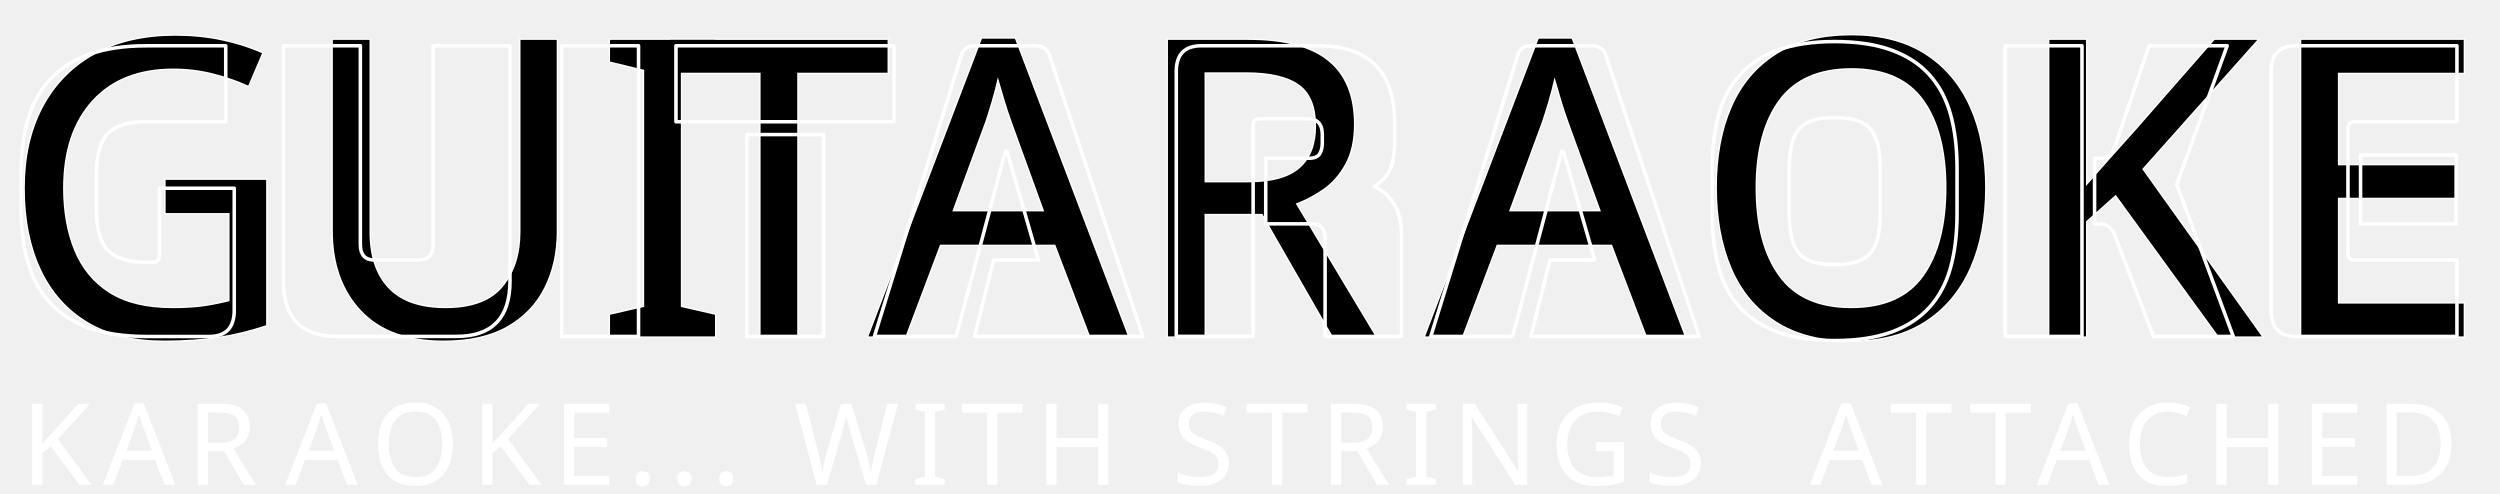
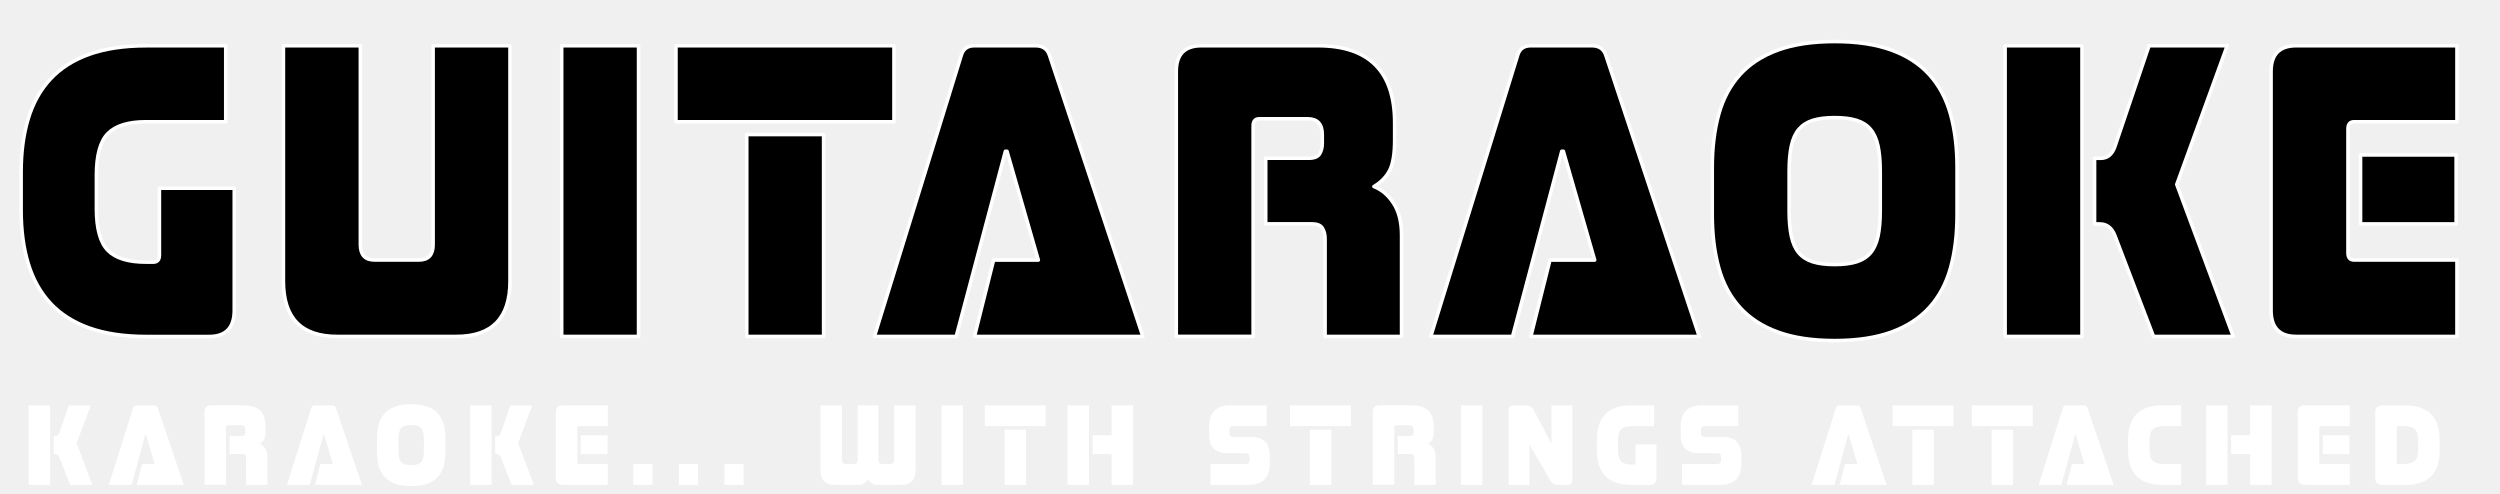
<svg xmlns="http://www.w3.org/2000/svg" viewBox="0 0 704.93 139.2">
  <defs>
-     <style>.cls-1{letter-spacing:-.09em;}.cls-2{fill:none;stroke-linecap:round;stroke-linejoin:round;}.cls-2,.cls-3{stroke:#fff;}.cls-4{fill:#fff;font-size:32.04px;}.cls-4,.cls-3,.cls-5{font-family:Stormfaze-Regular, Stormfaze;}.cls-3{fill:#2d2e82;stroke-miterlimit:10;stroke-width:.75px;}.cls-3,.cls-5{font-size:117.09px;}.cls-6{letter-spacing:.11em;}.cls-7{letter-spacing:.06em;}.cls-8{letter-spacing:.06em;}.cls-9{letter-spacing:-.04em;}.cls-10{letter-spacing:0em;}.cls-11{letter-spacing:.1em;}.cls-12{letter-spacing:.1em;}</style>
+     <style>.cls-1{fill:#fff;}.cls-2{fill:none;stroke:#fff;stroke-linecap:round;stroke-linejoin:round;}</style>
  </defs>
  <g id="Layer_7">
-     <text class="cls-3" transform="translate(0 94.86) scale(.98 1)">
-       <tspan x="0" y="0">GUI</tspan>
-       <tspan class="cls-1" x="191.56" y="0">T</tspan>
-       <tspan x="249.87" y="0">AR</tspan>
-       <tspan class="cls-9" x="410.05" y="0">A</tspan>
-       <tspan x="486.86" y="0">OKE</tspan>
-     </text>
-     <text class="cls-5" transform="translate(0 94.86) scale(.98 1)">
-       <tspan x="0" y="0">GUI</tspan>
-       <tspan class="cls-1" x="191.56" y="0">T</tspan>
-       <tspan x="249.87" y="0">AR</tspan>
-       <tspan class="cls-9" x="410.05" y="0">A</tspan>
-       <tspan x="486.86" y="0">OKE</tspan>
-     </text>
+     <g>
+       <path d="M63.65,12.9v21.43h-22.48c-4.97,0-8.54,1.09-10.72,3.28-2.18,2.19-3.27,6.13-3.27,11.83v9.37c0,5.7,1.09,9.64,3.27,11.83,2.18,2.19,5.75,3.28,10.72,3.28h2.06c1.15,0,1.72-.66,1.72-1.99v-18.85h21.1v34.42c0,4.92-2.37,7.38-7.11,7.38h-17.66c-6.27,0-11.64-.8-16.11-2.4-4.47-1.6-8.12-3.92-10.95-6.97-2.83-3.04-4.91-6.77-6.25-11.18-1.34-4.41-2.01-9.43-2.01-15.05v-10.77c0-5.62,.67-10.64,2.01-15.05,1.34-4.41,3.42-8.14,6.25-11.18,2.83-3.04,6.48-5.37,10.95-6.97,4.47-1.6,9.84-2.4,16.11-2.4h22.36Z" />
+       <path d="M101.61,12.9v56.09c0,2.89,1.34,4.33,4.01,4.33h12.5c2.67,0,4.01-1.44,4.01-4.33V12.9h21.67V79.29c0,10.38-5.05,15.57-15.14,15.57h-33.6c-10.09,0-15.14-5.19-15.14-15.57V12.9h21.67Z" />
+       <path d="M180.05,12.9V94.86h-21.67V12.9h21.67Z" />
+       <path d="M252.07,12.9v21.43h-61.47V12.9h61.47Zm-19.84,25.06v56.91h-21.67V37.95h21.67Z" />
+       <path d="M291.98,12.9c1.99,0,3.29,.86,3.9,2.58l26.38,79.39h-47.48l5.39-21.54h12.61l-8.83-30.68h-.46l-13.88,52.22h-23.05l24.54-79.39c.53-1.72,1.76-2.58,3.67-2.58h17.2Z" />
+       <path d="M371.57,12.9c14.45,0,21.68,7.26,21.68,21.78v4.8c0,3.9-.48,6.77-1.43,8.61-.96,1.83-2.43,3.34-4.42,4.51,2.22,.86,4.07,2.44,5.56,4.74,1.49,2.3,2.24,5.33,2.24,9.07v28.45h-21.56v-27.52c0-1.17-.25-2.17-.75-2.99-.5-.82-1.47-1.23-2.92-1.23h-13.07v-18.5h12.16c1.53,0,2.54-.41,3.04-1.23,.5-.82,.75-1.81,.75-2.99v-2.46c0-2.97-1.38-4.45-4.13-4.45h-13.65c-1.15,0-1.72,.66-1.72,1.99v59.37h-21.67V20.16c0-4.84,2.37-7.26,7.11-7.26h32.8Z" />
+       <path d="M448.86,12.9c1.99,0,3.29,.86,3.9,2.58l26.38,79.39h-47.48l5.39-21.54h12.61l-8.83-30.68h-.46l-13.88,52.22h-23.05l24.54-79.39c.53-1.72,1.76-2.58,3.67-2.58h17.2Z" />
+       <path d="M482.81,47.32c0-5.62,.61-10.64,1.83-15.05,1.22-4.41,3.21-8.14,5.96-11.18,2.75-3.04,6.33-5.37,10.72-6.97,4.4-1.6,9.73-2.4,16-2.4s11.6,.8,16,2.4c4.4,1.6,7.97,3.92,10.72,6.97,2.75,3.04,4.74,6.77,5.96,11.18,1.22,4.41,1.83,9.43,1.83,15.05v13.11c0,5.62-.61,10.64-1.83,15.05-1.22,4.41-3.21,8.14-5.96,11.18-2.75,3.04-6.33,5.37-10.72,6.97-4.4,1.6-9.73,2.4-16,2.4s-11.6-.8-16-2.4-7.97-3.92-10.72-6.97c-2.75-3.04-4.74-6.77-5.96-11.18-1.22-4.41-1.83-9.43-1.83-15.05v-13.11Zm21.67,12.18c0,2.81,.21,5.19,.63,7.14,.42,1.95,1.13,3.51,2.12,4.68,.99,1.17,2.31,2.01,3.96,2.52,1.64,.51,3.69,.76,6.14,.76s4.49-.25,6.14-.76c1.64-.51,2.96-1.35,3.96-2.52,.99-1.17,1.7-2.73,2.12-4.68,.42-1.95,.63-4.33,.63-7.14v-11.24c0-2.81-.21-5.19-.63-7.14-.42-1.95-1.13-3.51-2.12-4.68-.99-1.17-2.31-2.01-3.96-2.52-1.65-.51-3.69-.76-6.14-.76s-4.49,.25-6.14,.76c-1.65,.51-2.96,1.35-3.96,2.52-.99,1.17-1.7,2.73-2.12,4.68-.42,1.95-.63,4.33-.63,7.14v11.24Z" />
+       <path d="M587.06,12.9V94.86h-21.67V12.9h21.67Zm40.94,0l-14.22,39.11,15.94,42.86h-22.48l-10.9-28.45c-.84-2.18-2.26-3.28-4.24-3.28h-1.49v-18.5h1.72c1.91,0,3.25-1.09,4.01-3.28l9.63-28.45h22.02Z" />
+       <path d="M692.79,12.9v21.43h-29.01c-1.15,0-1.72,.66-1.72,1.99v35.01c0,1.33,.57,1.99,1.72,1.99h29.01v21.54h-45.3c-4.74,0-7.11-2.46-7.11-7.38V20.16c0-4.84,2.37-7.26,7.11-7.26h45.3Zm-.23,30.8v19.44h-26.95v-19.44h26.95Z" />
+     </g>
    <g>
      <path class="cls-2" d="M63.65,12.9v21.43h-22.48c-4.97,0-8.54,1.09-10.72,3.28-2.18,2.19-3.27,6.13-3.27,11.83v9.37c0,5.7,1.09,9.64,3.27,11.83,2.18,2.19,5.75,3.28,10.72,3.28h2.06c1.15,0,1.72-.66,1.72-1.99v-18.85h21.1v34.42c0,4.92-2.37,7.38-7.11,7.38h-17.66c-6.27,0-11.64-.8-16.11-2.4-4.47-1.6-8.12-3.92-10.95-6.97-2.83-3.04-4.91-6.77-6.25-11.18-1.34-4.41-2.01-9.43-2.01-15.05v-10.77c0-5.62,.67-10.64,2.01-15.05,1.34-4.41,3.42-8.14,6.25-11.18,2.83-3.04,6.48-5.37,10.95-6.97,4.47-1.6,9.84-2.4,16.11-2.4h22.36Z" />
      <path class="cls-2" d="M101.61,12.9v56.09c0,2.89,1.34,4.33,4.01,4.33h12.5c2.67,0,4.01-1.44,4.01-4.33V12.9h21.67V79.29c0,10.38-5.05,15.57-15.14,15.57h-33.6c-10.09,0-15.14-5.19-15.14-15.57V12.9h21.67Z" />
      <path class="cls-2" d="M180.05,12.9V94.86h-21.67V12.9h21.67Z" />
      <path class="cls-2" d="M252.07,12.9v21.43h-61.47V12.9h61.47Zm-19.84,25.06v56.91h-21.67V37.95h21.67Z" />
      <path class="cls-2" d="M291.98,12.9c1.99,0,3.29,.86,3.9,2.58l26.38,79.39h-47.48l5.39-21.54h12.61l-8.83-30.68h-.46l-13.88,52.22h-23.05l24.54-79.39c.53-1.72,1.76-2.58,3.67-2.58h17.2Z" />
      <path class="cls-2" d="M371.57,12.9c14.45,0,21.68,7.26,21.68,21.78v4.8c0,3.9-.48,6.77-1.43,8.61-.96,1.83-2.43,3.34-4.42,4.51,2.22,.86,4.07,2.44,5.56,4.74,1.49,2.3,2.24,5.33,2.24,9.07v28.45h-21.56v-27.52c0-1.17-.25-2.17-.75-2.99-.5-.82-1.47-1.23-2.92-1.23h-13.07v-18.5h12.16c1.53,0,2.54-.41,3.04-1.23,.5-.82,.75-1.81,.75-2.99v-2.46c0-2.97-1.38-4.45-4.13-4.45h-13.65c-1.15,0-1.72,.66-1.72,1.99v59.37h-21.67V20.16c0-4.84,2.37-7.26,7.11-7.26h32.8Z" />
      <path class="cls-2" d="M448.86,12.9c1.99,0,3.29,.86,3.9,2.58l26.38,79.39h-47.48l5.39-21.54h12.61l-8.83-30.68h-.46l-13.88,52.22h-23.05l24.54-79.39c.53-1.72,1.76-2.58,3.67-2.58h17.2Z" />
      <path class="cls-2" d="M482.81,47.32c0-5.62,.61-10.64,1.83-15.05,1.22-4.41,3.21-8.14,5.96-11.18,2.75-3.04,6.33-5.37,10.72-6.97,4.4-1.6,9.73-2.4,16-2.4s11.6,.8,16,2.4c4.4,1.6,7.97,3.92,10.72,6.97,2.75,3.04,4.74,6.77,5.96,11.18,1.22,4.41,1.83,9.43,1.83,15.05v13.11c0,5.62-.61,10.64-1.83,15.05-1.22,4.41-3.21,8.14-5.96,11.18-2.75,3.04-6.33,5.37-10.72,6.97-4.4,1.6-9.73,2.4-16,2.4s-11.6-.8-16-2.4-7.97-3.92-10.72-6.97c-2.75-3.04-4.74-6.77-5.96-11.18-1.22-4.41-1.83-9.43-1.83-15.05v-13.11Zm21.67,12.18c0,2.81,.21,5.19,.63,7.14,.42,1.95,1.13,3.51,2.12,4.68,.99,1.17,2.31,2.01,3.96,2.52,1.64,.51,3.69,.76,6.14,.76s4.49-.25,6.14-.76c1.64-.51,2.96-1.35,3.96-2.52,.99-1.17,1.7-2.73,2.12-4.68,.42-1.95,.63-4.33,.63-7.14v-11.24c0-2.81-.21-5.19-.63-7.14-.42-1.95-1.13-3.51-2.12-4.68-.99-1.17-2.31-2.01-3.96-2.52-1.65-.51-3.69-.76-6.14-.76s-4.49,.25-6.14,.76c-1.65,.51-2.96,1.35-3.96,2.52-.99,1.17-1.7,2.73-2.12,4.68-.42,1.95-.63,4.33-.63,7.14v11.24Z" />
      <path class="cls-2" d="M587.06,12.9V94.86h-21.67V12.9h21.67Zm40.94,0l-14.22,39.11,15.94,42.86h-22.48l-10.9-28.45c-.84-2.18-2.26-3.28-4.24-3.28h-1.49v-18.5h1.72c1.91,0,3.25-1.09,4.01-3.28l9.63-28.45h22.02Z" />
      <path class="cls-2" d="M692.79,12.9v21.43h-29.01c-1.15,0-1.72,.66-1.72,1.99v35.01c0,1.33,.57,1.99,1.72,1.99h29.01v21.54h-45.3c-4.74,0-7.11-2.46-7.11-7.38V20.16c0-4.84,2.37-7.26,7.11-7.26h45.3Zm-.23,30.8v19.44h-26.95v-19.44h26.95Z" />
    </g>
  </g>
  <g id="Layer_11">
-     <text class="cls-4" transform="translate(5.96 136.72)">
-       <tspan class="cls-12" x="0" y="0">KAR</tspan>
-       <tspan class="cls-7" x="74.45" y="0">A</tspan>
-       <tspan class="cls-12" x="98.67" y="0">OKE... WITH STRINGS </tspan>
-       <tspan class="cls-10" x="504.36" y="0">A</tspan>
-       <tspan class="cls-6" x="526.84" y="0">T</tspan>
-       <tspan class="cls-10" x="549.21" y="0">T</tspan>
-       <tspan class="cls-8" x="568.36" y="0">A</tspan>
-       <tspan class="cls-11" x="592.42" y="0">CHED</tspan>
-     </text>
+     <g>
+       <path class="cls-1" d="M14.13,114.3v22.42h-6.05v-22.42h6.05Zm11.44,0l-3.97,10.7,4.45,11.73h-6.28l-3.04-7.78c-.24-.6-.63-.9-1.19-.9h-.42v-5.06h.48c.53,0,.91-.3,1.12-.9l2.69-7.78h6.15Z" />
+       <path class="cls-1" d="M43.38,114.3c.56,0,.92,.24,1.09,.71l7.37,21.72h-13.26l1.5-5.89h3.52l-2.47-8.39h-.13l-3.88,14.29h-6.44l6.86-21.72c.15-.47,.49-.71,1.03-.71h4.8Z" />
+       <path class="cls-1" d="M68.82,114.3c4.04,0,6.05,1.99,6.05,5.96v1.31c0,1.07-.13,1.85-.4,2.35-.27,.5-.68,.91-1.23,1.23,.62,.23,1.14,.67,1.55,1.3,.42,.63,.62,1.46,.62,2.48v7.78h-6.02v-7.53c0-.32-.07-.59-.21-.82s-.41-.34-.82-.34h-3.65v-5.06h3.4c.43,0,.71-.11,.85-.34,.14-.22,.21-.5,.21-.82v-.67c0-.81-.38-1.22-1.15-1.22h-3.81c-.32,0-.48,.18-.48,.54v16.24h-6.05v-20.44c0-1.32,.66-1.99,1.99-1.99h9.16Z" />
+       <path class="cls-1" d="M93.61,114.3c.56,0,.92,.24,1.09,.71l7.37,21.72h-13.26l1.5-5.89h3.52l-2.47-8.39h-.13l-3.88,14.29h-6.44l6.86-21.72c.15-.47,.49-.71,1.03-.71h4.8Z" />
+       <path class="cls-1" d="M106.3,123.72c0-1.54,.17-2.91,.51-4.12,.34-1.21,.9-2.23,1.67-3.06,.77-.83,1.77-1.47,3-1.91,1.23-.44,2.72-.66,4.47-.66s3.24,.22,4.47,.66c1.23,.44,2.23,1.07,3,1.91s1.32,1.85,1.67,3.06,.51,2.58,.51,4.12v3.59c0,1.54-.17,2.91-.51,4.12s-.9,2.23-1.67,3.06c-.77,.83-1.77,1.47-3,1.91-1.23,.44-2.72,.66-4.47,.66s-3.24-.22-4.47-.66c-1.23-.44-2.23-1.07-3-1.91-.77-.83-1.32-1.85-1.67-3.06-.34-1.21-.51-2.58-.51-4.12v-3.59Zm6.05,3.33c0,.77,.06,1.42,.18,1.95,.12,.53,.32,.96,.59,1.28s.65,.55,1.11,.69c.46,.14,1.03,.21,1.71,.21s1.25-.07,1.71-.21c.46-.14,.83-.37,1.11-.69,.28-.32,.47-.75,.59-1.28,.12-.53,.18-1.19,.18-1.95v-3.08c0-.77-.06-1.42-.18-1.95-.12-.53-.31-.96-.59-1.28-.28-.32-.65-.55-1.11-.69-.46-.14-1.03-.21-1.71-.21s-1.25,.07-1.71,.21c-.46,.14-.83,.37-1.11,.69s-.48,.75-.59,1.28c-.12,.53-.18,1.19-.18,1.95v3.08Z" />
+       <path class="cls-1" d="M138.62,114.3v22.42h-6.05v-22.42h6.05Zm11.44,0l-3.97,10.7,4.45,11.73h-6.28l-3.04-7.78c-.24-.6-.63-.9-1.19-.9h-.42v-5.06h.48c.53,0,.91-.3,1.12-.9l2.69-7.78h6.15Z" />
+       <path class="cls-1" d="M171.36,114.3v5.86h-8.11c-.32,0-.48,.18-.48,.54v9.58c0,.36,.16,.54,.48,.54h8.11v5.89h-12.65c-1.32,0-1.99-.67-1.99-2.02v-18.42c0-1.32,.66-1.99,1.99-1.99h12.65Zm-.06,8.43v5.32h-7.53v-5.32h7.53Z" />
+       <path class="cls-1" d="M183.98,130.83v5.89h-5.41v-5.89h5.41Z" />
+       <path class="cls-1" d="M196.83,130.83v5.89h-5.41v-5.89h5.41Z" />
+       <path class="cls-1" d="M209.67,130.83v5.89h-5.41v-5.89h5.41Z" />
+       <path class="cls-1" d="M237.41,114.3v15.35c0,.79,.37,1.19,1.12,1.19h2.21c.75,0,1.12-.4,1.12-1.19v-15.35h5.83v15.35c0,.79,.37,1.19,1.12,1.19h2.21c.75,0,1.12-.4,1.12-1.19v-15.35h6.05v18.16c0,2.84-1.41,4.26-4.23,4.26h-6.38c-.79,0-1.42-.18-1.87-.53-.46-.35-.77-.74-.95-1.17-.17,.43-.49,.82-.95,1.17-.46,.35-1.08,.53-1.87,.53h-6.38c-2.82,0-4.23-1.42-4.23-4.26v-18.16h6.05Z" />
+       <path class="cls-1" d="M271.53,114.3v22.42h-6.05v-22.42h6.05Z" />
+       <path class="cls-1" d="M294.85,114.3v5.86h-17.17v-5.86h17.17Zm-5.54,6.86v15.57h-6.05v-15.57h6.05Z" />
+       <path class="cls-1" d="M307.06,114.3v22.42h-6.05v-22.42h6.05Zm12.43,0v22.42h-6.05v-8.68h-5.38v-5.32h5.38v-8.43h6.05Z" />
+       <path class="cls-1" d="M357.16,114.3v5.86h-9.39c-.77,0-1.15,.41-1.15,1.22v.67c0,.77,.35,1.15,1.06,1.15h4.87c1.96,0,3.37,.45,4.21,1.36s1.27,2.21,1.27,3.89v2.31c0,3.97-2.02,5.96-6.05,5.96h-10.67v-5.89h9.87c.77,0,1.15-.41,1.15-1.22v-.67c0-.38-.08-.67-.22-.86-.15-.19-.43-.29-.83-.29h-5.19c-.92,0-1.7-.12-2.35-.37-.65-.25-1.19-.59-1.6-1.03-.42-.44-.72-.95-.91-1.54-.19-.59-.29-1.22-.29-1.91v-2.69c0-3.97,2.02-5.96,6.05-5.96h10.19Z" />
+       <path class="cls-1" d="M380.93,114.3v5.86h-17.17v-5.86h17.17Zm-5.54,6.86v15.57h-6.05v-15.57h6.05Z" />
+       <path class="cls-1" d="M398.23,114.3c4.04,0,6.05,1.99,6.05,5.96v1.31c0,1.07-.13,1.85-.4,2.35-.27,.5-.68,.91-1.23,1.23,.62,.23,1.14,.67,1.55,1.3,.42,.63,.62,1.46,.62,2.48v7.78h-6.02v-7.53c0-.32-.07-.59-.21-.82s-.41-.34-.82-.34h-3.65v-5.06h3.4c.43,0,.71-.11,.85-.34,.14-.22,.21-.5,.21-.82v-.67c0-.81-.38-1.22-1.15-1.22h-3.81c-.32,0-.48,.18-.48,.54v16.24h-6.05v-20.44c0-1.32,.66-1.99,1.99-1.99h9.16Z" />
+       <path class="cls-1" d="M418,114.3v22.42h-6.05v-22.42h6.05Z" />
+       <path class="cls-1" d="M430.26,114.3c1.03,0,1.78,.47,2.28,1.41l4.8,9.19h.13v-10.6h5.89v21.05c0,.38-.11,.71-.32,.98-.21,.27-.5,.4-.86,.4h-2.85c-.98,0-1.74-.47-2.27-1.41l-5.67-9.74h-.13v11.15h-5.89v-21.05c0-.38,.11-.71,.32-.98,.21-.27,.5-.4,.87-.4h3.72Z" />
+       <path class="cls-1" d="M466.4,114.3v5.86h-6.28c-1.39,0-2.39,.3-3,.9-.61,.6-.91,1.68-.91,3.24v2.56c0,1.56,.3,2.64,.91,3.24,.61,.6,1.61,.9,3,.9h.58c.32,0,.48-.18,.48-.54v-5.16h5.89v9.42c0,1.35-.66,2.02-1.99,2.02h-4.93c-1.75,0-3.25-.22-4.5-.66-1.25-.44-2.27-1.07-3.06-1.91-.79-.83-1.37-1.85-1.75-3.06-.37-1.21-.56-2.58-.56-4.12v-2.95c0-1.54,.19-2.91,.56-4.12,.37-1.21,.96-2.23,1.75-3.06,.79-.83,1.81-1.47,3.06-1.91,1.25-.44,2.75-.66,4.5-.66h6.25Z" />
+       <path class="cls-1" d="M490.14,114.3v5.86h-9.39c-.77,0-1.15,.41-1.15,1.22v.67c0,.77,.35,1.15,1.06,1.15h4.87c1.96,0,3.37,.45,4.21,1.36s1.27,2.21,1.27,3.89v2.31c0,3.97-2.02,5.96-6.05,5.96h-10.67v-5.89h9.87c.77,0,1.15-.41,1.15-1.22v-.67c0-.38-.08-.67-.22-.86-.15-.19-.43-.29-.83-.29h-5.19c-.92,0-1.7-.12-2.35-.37-.65-.25-1.19-.59-1.6-1.03-.42-.44-.72-.95-.91-1.54-.19-.59-.29-1.22-.29-1.91v-2.69c0-3.97,2.02-5.96,6.05-5.96h10.19Z" />
+       <path class="cls-1" d="M523.52,114.3c.56,0,.92,.24,1.09,.71l7.37,21.72h-13.26l1.5-5.89h3.52l-2.47-8.39h-.13l-3.88,14.29h-6.44l6.86-21.72c.15-.47,.49-.71,1.03-.71h4.8Z" />
+       <path class="cls-1" d="M550.81,114.3v5.86h-17.17v-5.86h17.17Zm-5.54,6.86v15.57h-6.05v-15.57h6.05Z" />
+       <path class="cls-1" d="M573.17,114.3v5.86h-17.17v-5.86h17.17Zm-5.54,6.86v15.57h-6.05v-15.57h6.05Z" />
+       <path class="cls-1" d="M587.52,114.3c.56,0,.92,.24,1.09,.71l7.37,21.72h-13.26l1.5-5.89h3.52l-2.47-8.39h-.13l-3.88,14.29h-6.44l6.86-21.72c.15-.47,.49-.71,1.03-.71h4.8Z" />
+       <path class="cls-1" d="M615.01,114.3v5.86h-5c-1.39,0-2.39,.3-3,.9-.61,.6-.91,1.68-.91,3.24v2.4c0,1.56,.3,2.64,.91,3.24,.61,.6,1.61,.9,3,.9h5v5.89h-5.09c-1.75,0-3.25-.22-4.5-.66-1.25-.44-2.27-1.07-3.06-1.91-.79-.83-1.37-1.85-1.75-3.06-.37-1.21-.56-2.58-.56-4.12v-2.95c0-1.54,.19-2.91,.56-4.12,.37-1.21,.96-2.23,1.75-3.06,.79-.83,1.81-1.47,3.06-1.91,1.25-.44,2.75-.66,4.5-.66h5.09Z" />
+       <path class="cls-1" d="M628.11,114.3v22.42h-6.05v-22.42h6.05Zm12.43,0v22.42h-6.05v-8.68h-5.38v-5.32h5.38v-8.43h6.05Z" />
+       <path class="cls-1" d="M662.55,114.3v5.86h-8.11c-.32,0-.48,.18-.48,.54v9.58c0,.36,.16,.54,.48,.54h8.11v5.89h-12.65c-1.32,0-1.99-.67-1.99-2.02v-18.42c0-1.32,.66-1.99,1.99-1.99h12.65Zm-.06,8.43v5.32h-7.53v-5.32h7.53Z" />
+       <path class="cls-1" d="M678.05,114.3c1.75,0,3.25,.22,4.5,.66,1.25,.44,2.27,1.07,3.06,1.91s1.37,1.85,1.75,3.06c.37,1.21,.56,2.58,.56,4.12v2.95c0,1.54-.19,2.91-.56,4.12-.37,1.21-.96,2.23-1.75,3.06-.79,.83-1.81,1.47-3.06,1.91-1.25,.44-2.75,.66-4.5,.66h-6.31c-1.32,0-1.99-.66-1.99-1.99v-18.45c0-1.32,.66-1.99,1.99-1.99h6.31Zm-2.24,15.99c0,.36,.16,.54,.48,.54h1.67c1.39,0,2.39-.3,3-.9,.61-.6,.91-1.68,.91-3.24v-2.4c0-1.56-.3-2.64-.91-3.24-.61-.6-1.61-.9-3-.9h-1.67c-.32,0-.48,.18-.48,.54v9.58Z" />
+     </g>
  </g>
</svg>
